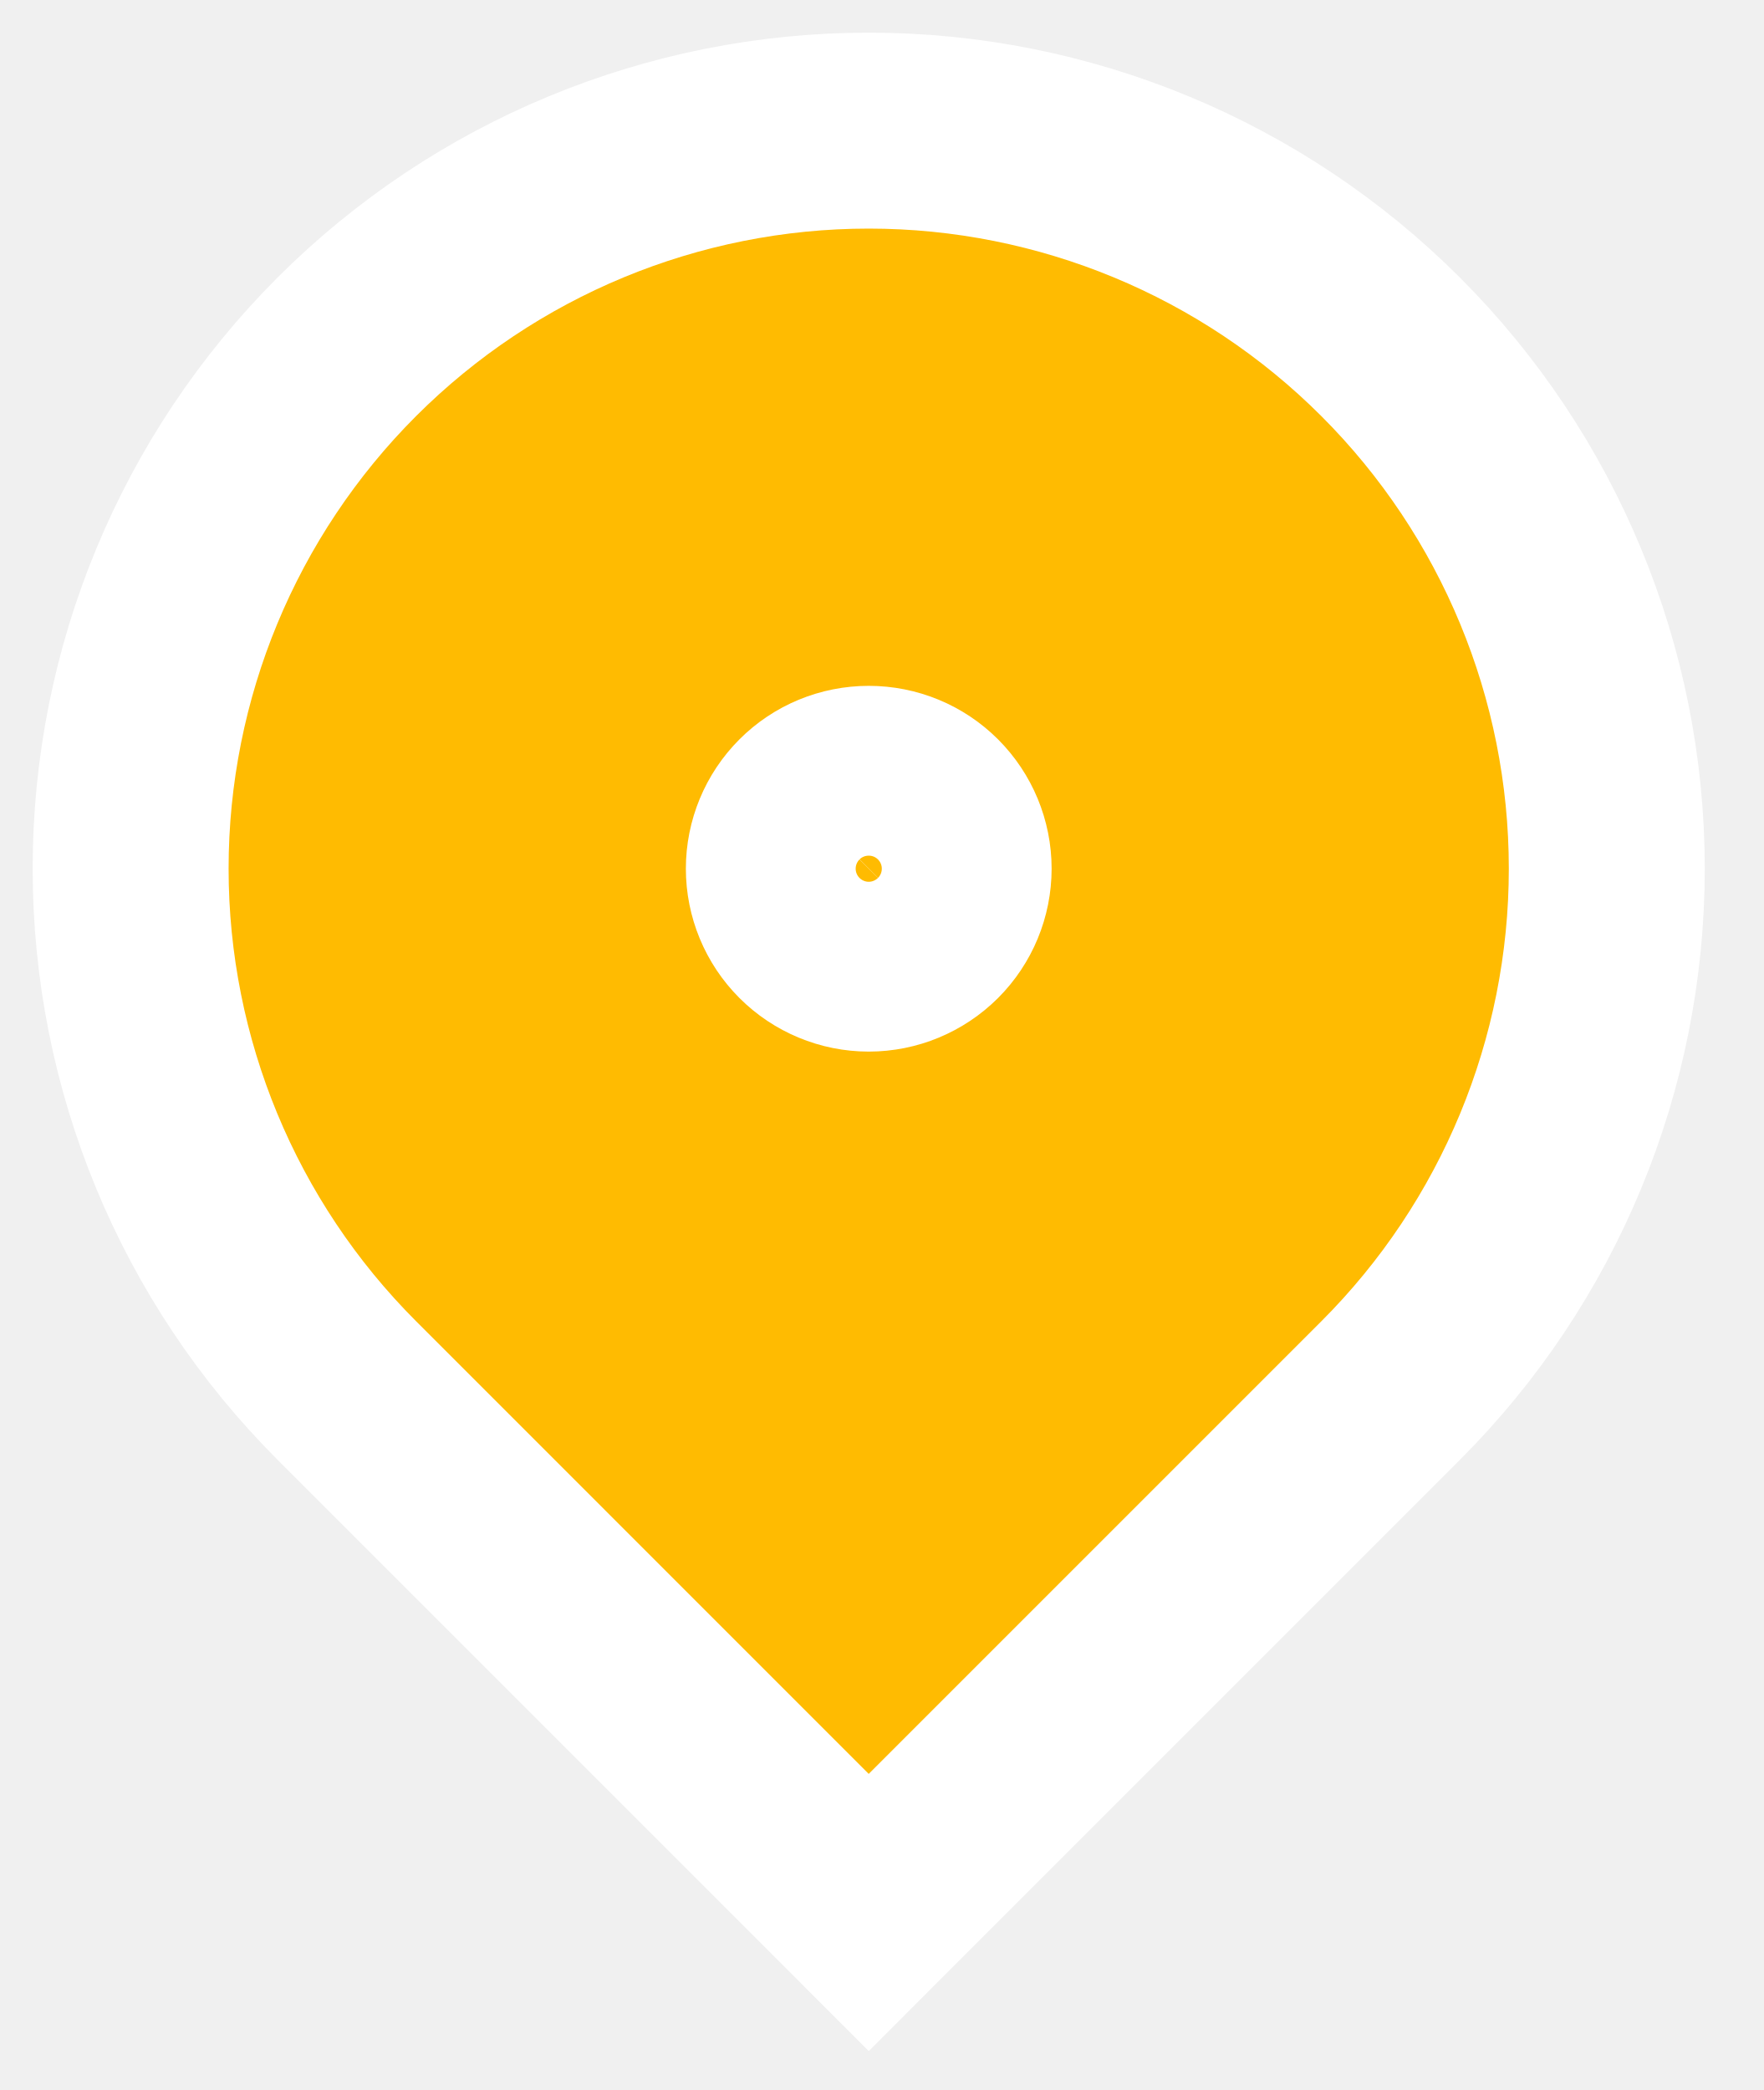
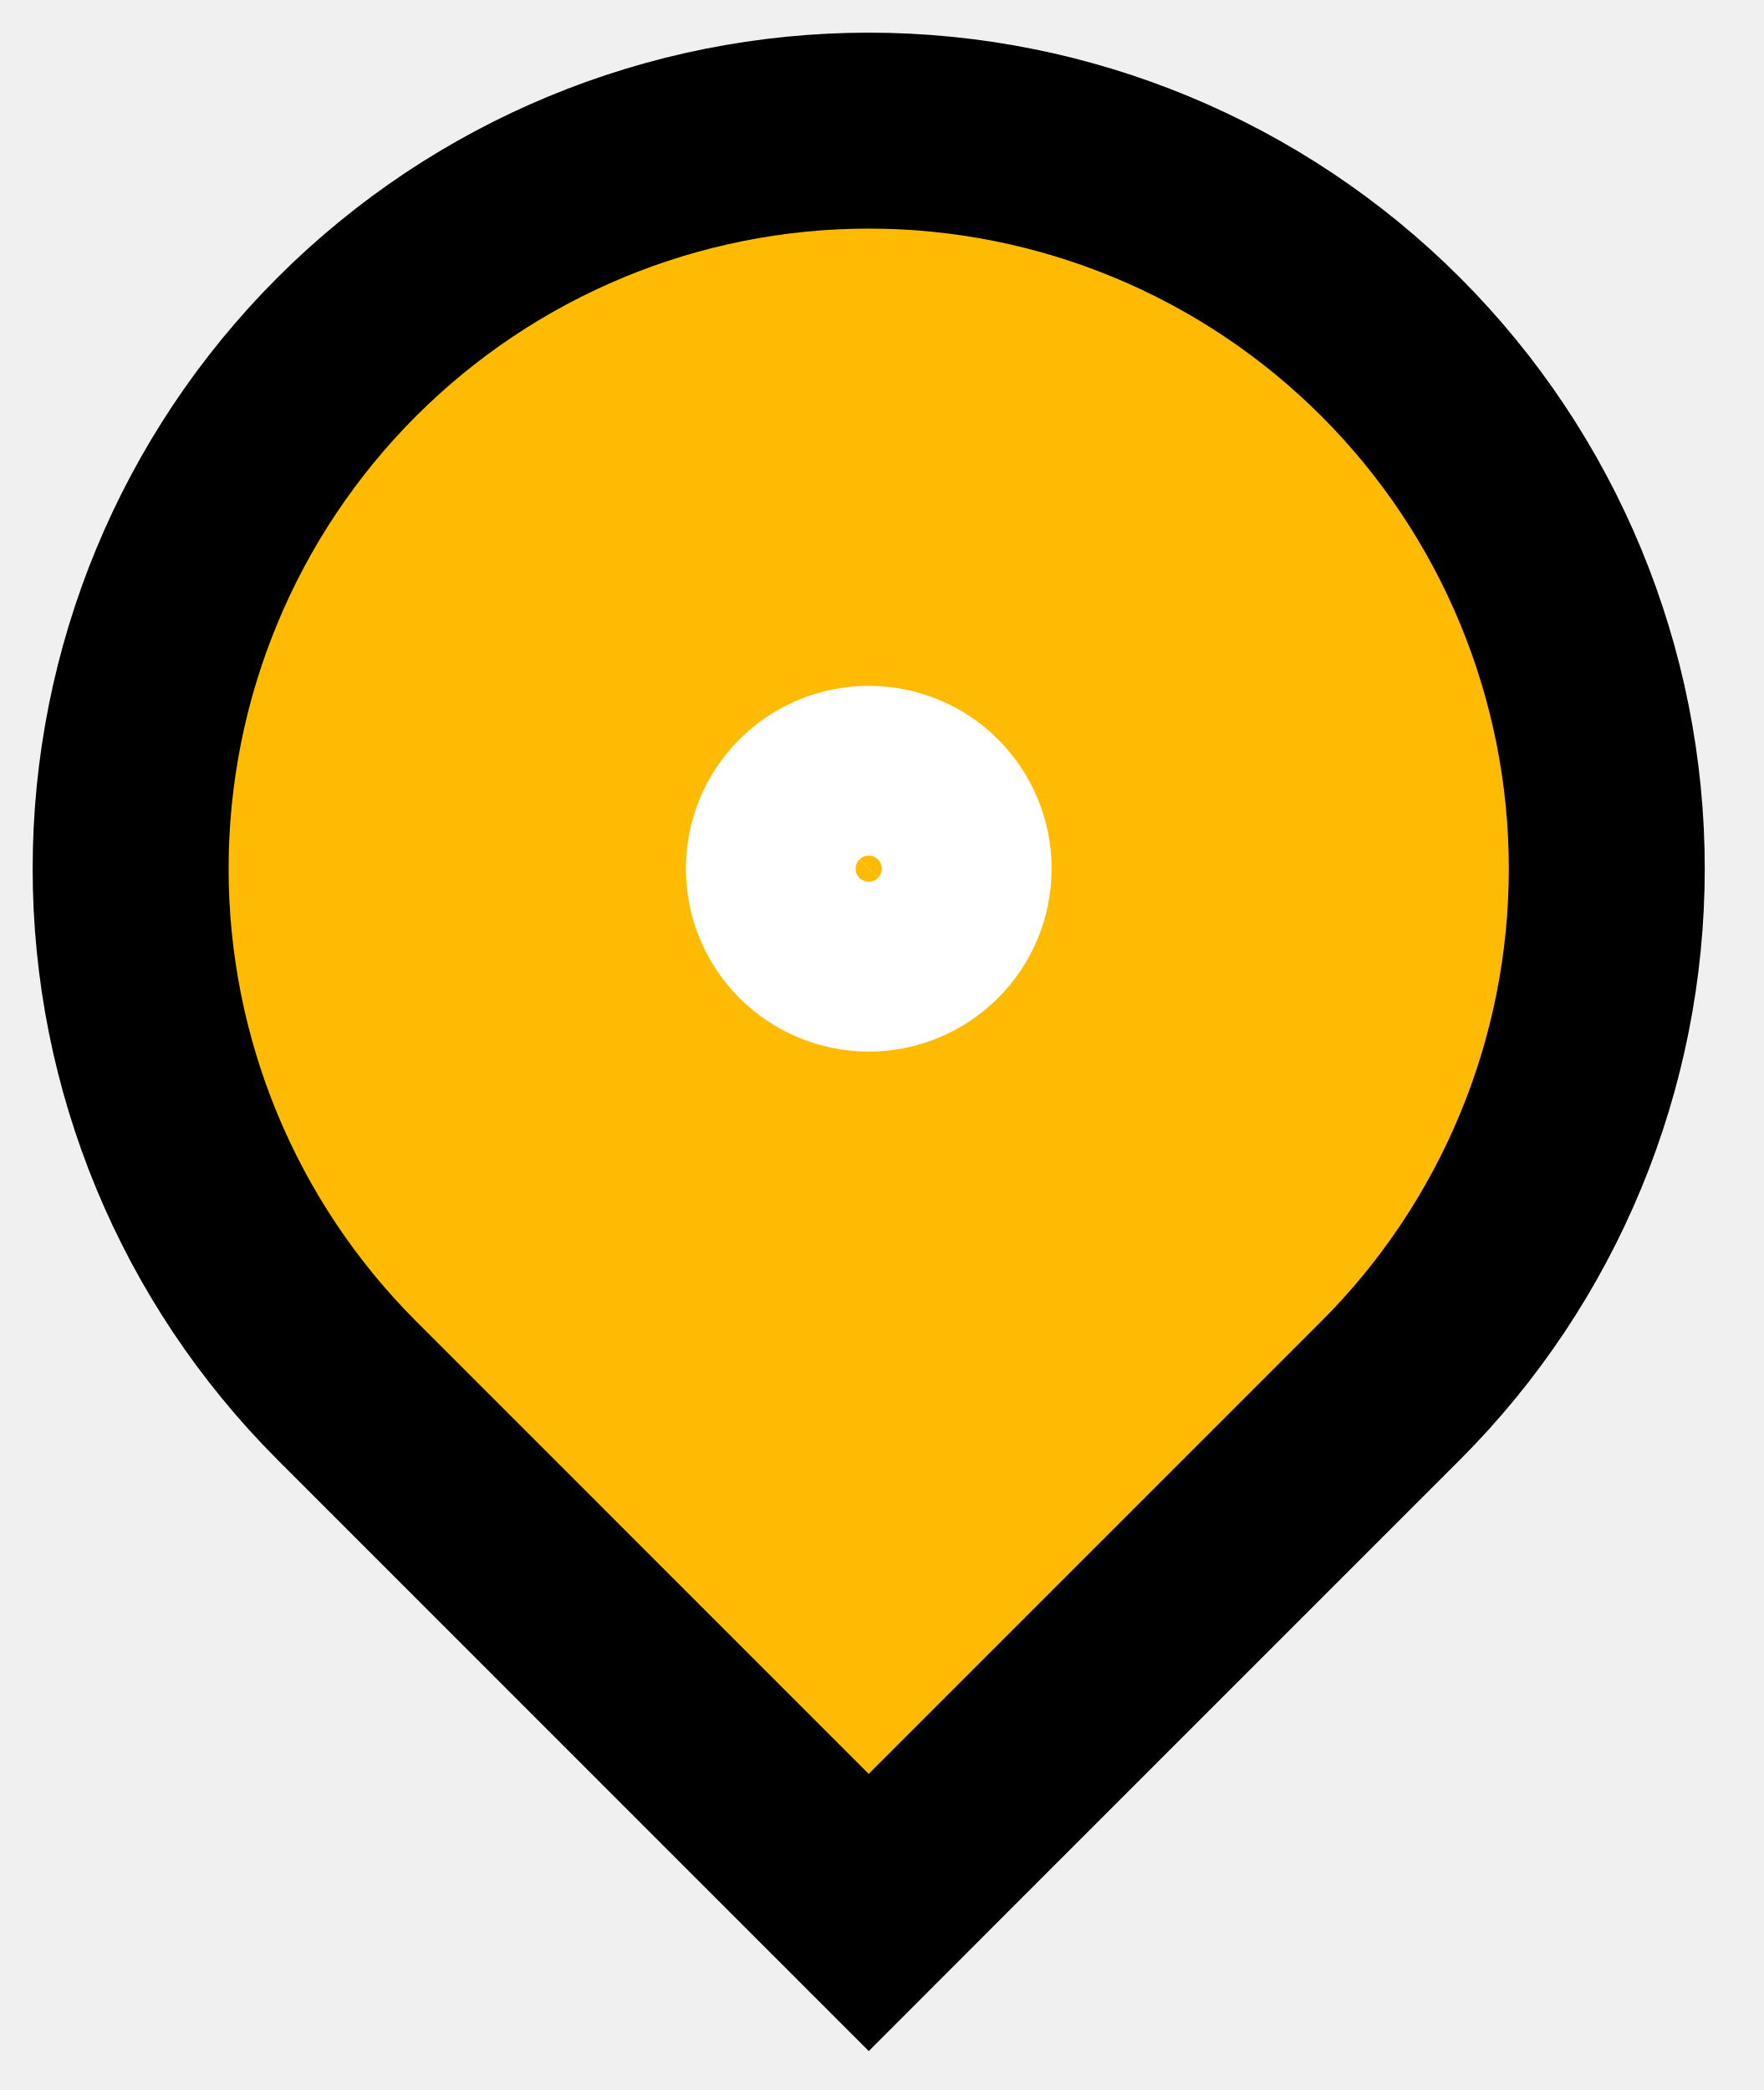
<svg xmlns="http://www.w3.org/2000/svg" width="27" height="32" viewBox="0 0 27 32" fill="none">
-   <path d="M13.301 29.282L14.361 28.221L21.291 21.291C23.411 19.172 24.601 16.298 24.601 13.3C24.601 10.303 23.411 7.429 21.291 5.31C19.172 3.191 16.298 2 13.301 2C10.304 2 7.429 3.191 5.31 5.31C3.191 7.429 2 10.3 2 13.3C2 16.3 3.19 19.17 5.31 21.29L13.301 29.282Z" fill="#FFBB01" stroke="white" stroke-width="3" />
+   <path d="M13.301 29.282L14.361 28.221L21.291 21.291C23.411 19.172 24.601 16.298 24.601 13.3C24.601 10.303 23.411 7.429 21.291 5.31C19.172 3.191 16.298 2 13.301 2C10.304 2 7.429 3.191 5.31 5.31C3.191 7.429 2 10.3 2 13.3C2 16.3 3.19 19.17 5.31 21.29L13.301 29.282Z" fill="#FFBB01" stroke="#000" stroke-width="3" />
  <path d="M14.22 14.22C13.976 14.463 13.646 14.601 13.301 14.601C12.956 14.601 12.625 14.463 12.382 14.22C12.138 13.976 12.001 13.645 12.001 13.3C12.001 12.956 12.138 12.625 12.382 12.381C12.625 12.137 12.956 12.001 13.301 12.001C13.646 12.001 13.976 12.137 14.22 12.381C14.464 12.625 14.601 12.956 14.601 13.3C14.601 13.645 14.464 13.976 14.22 14.22Z" fill="#FFBB01" stroke="white" stroke-width="3" />
</svg>
